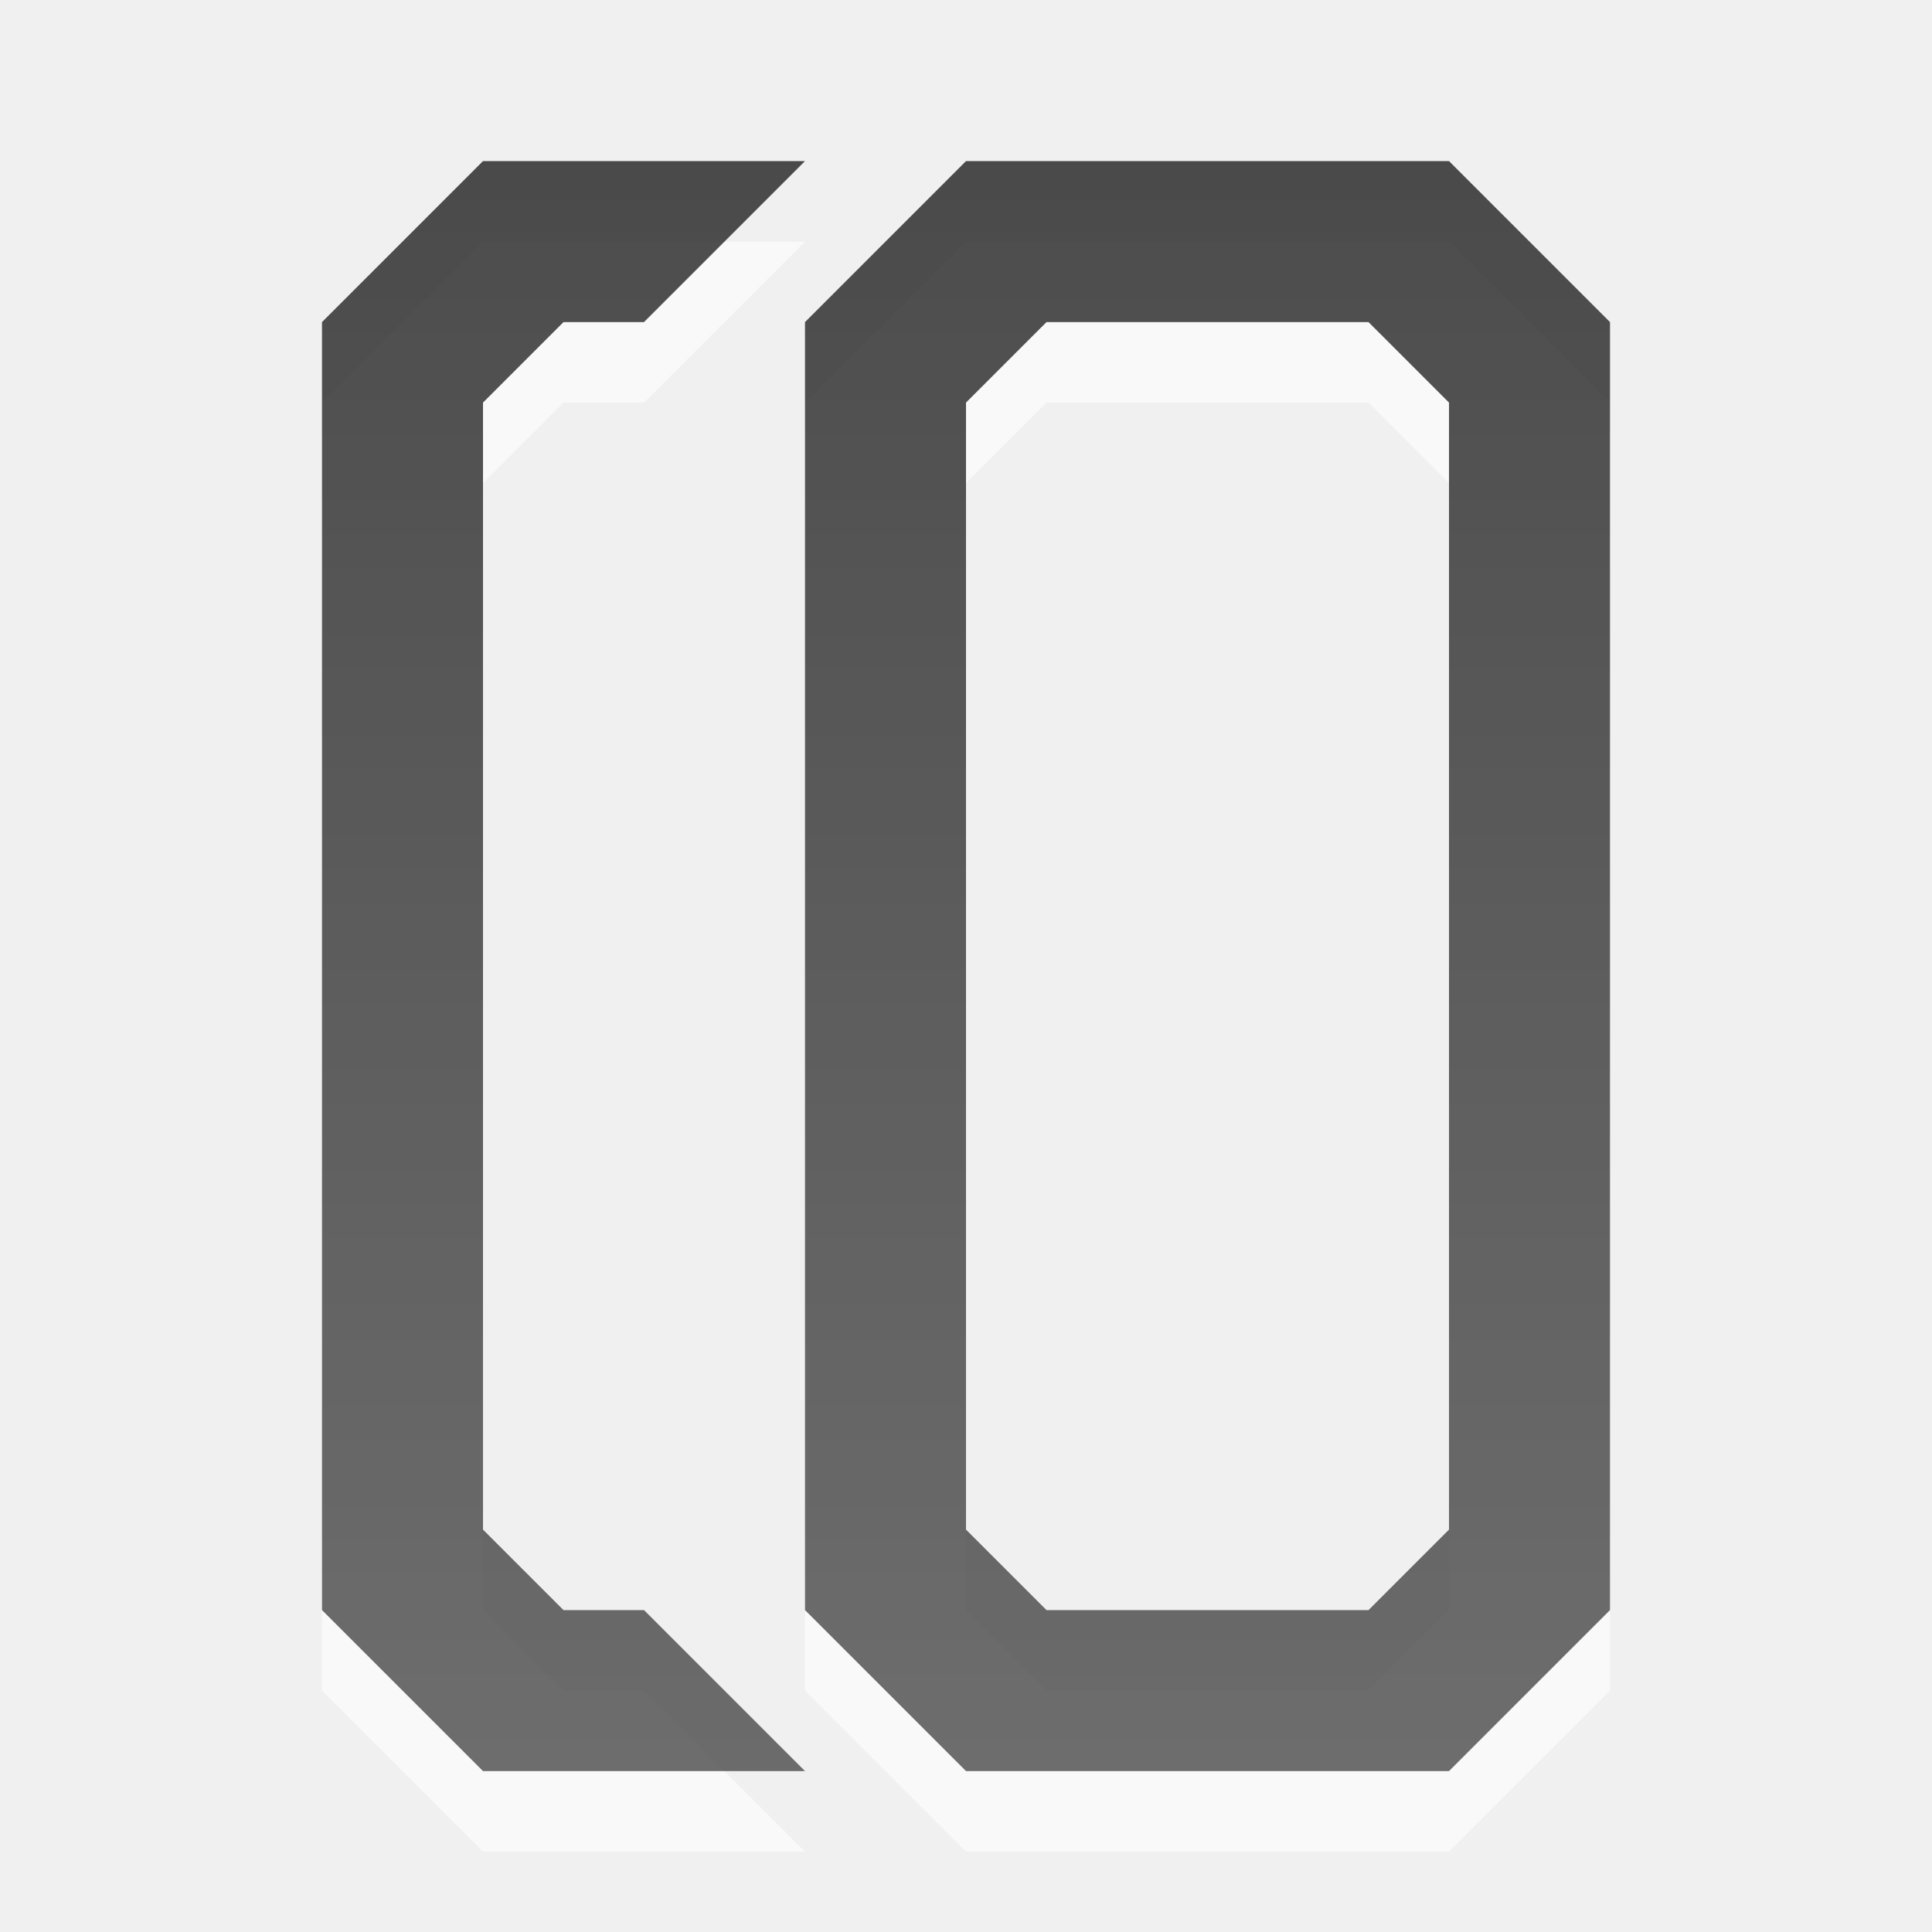
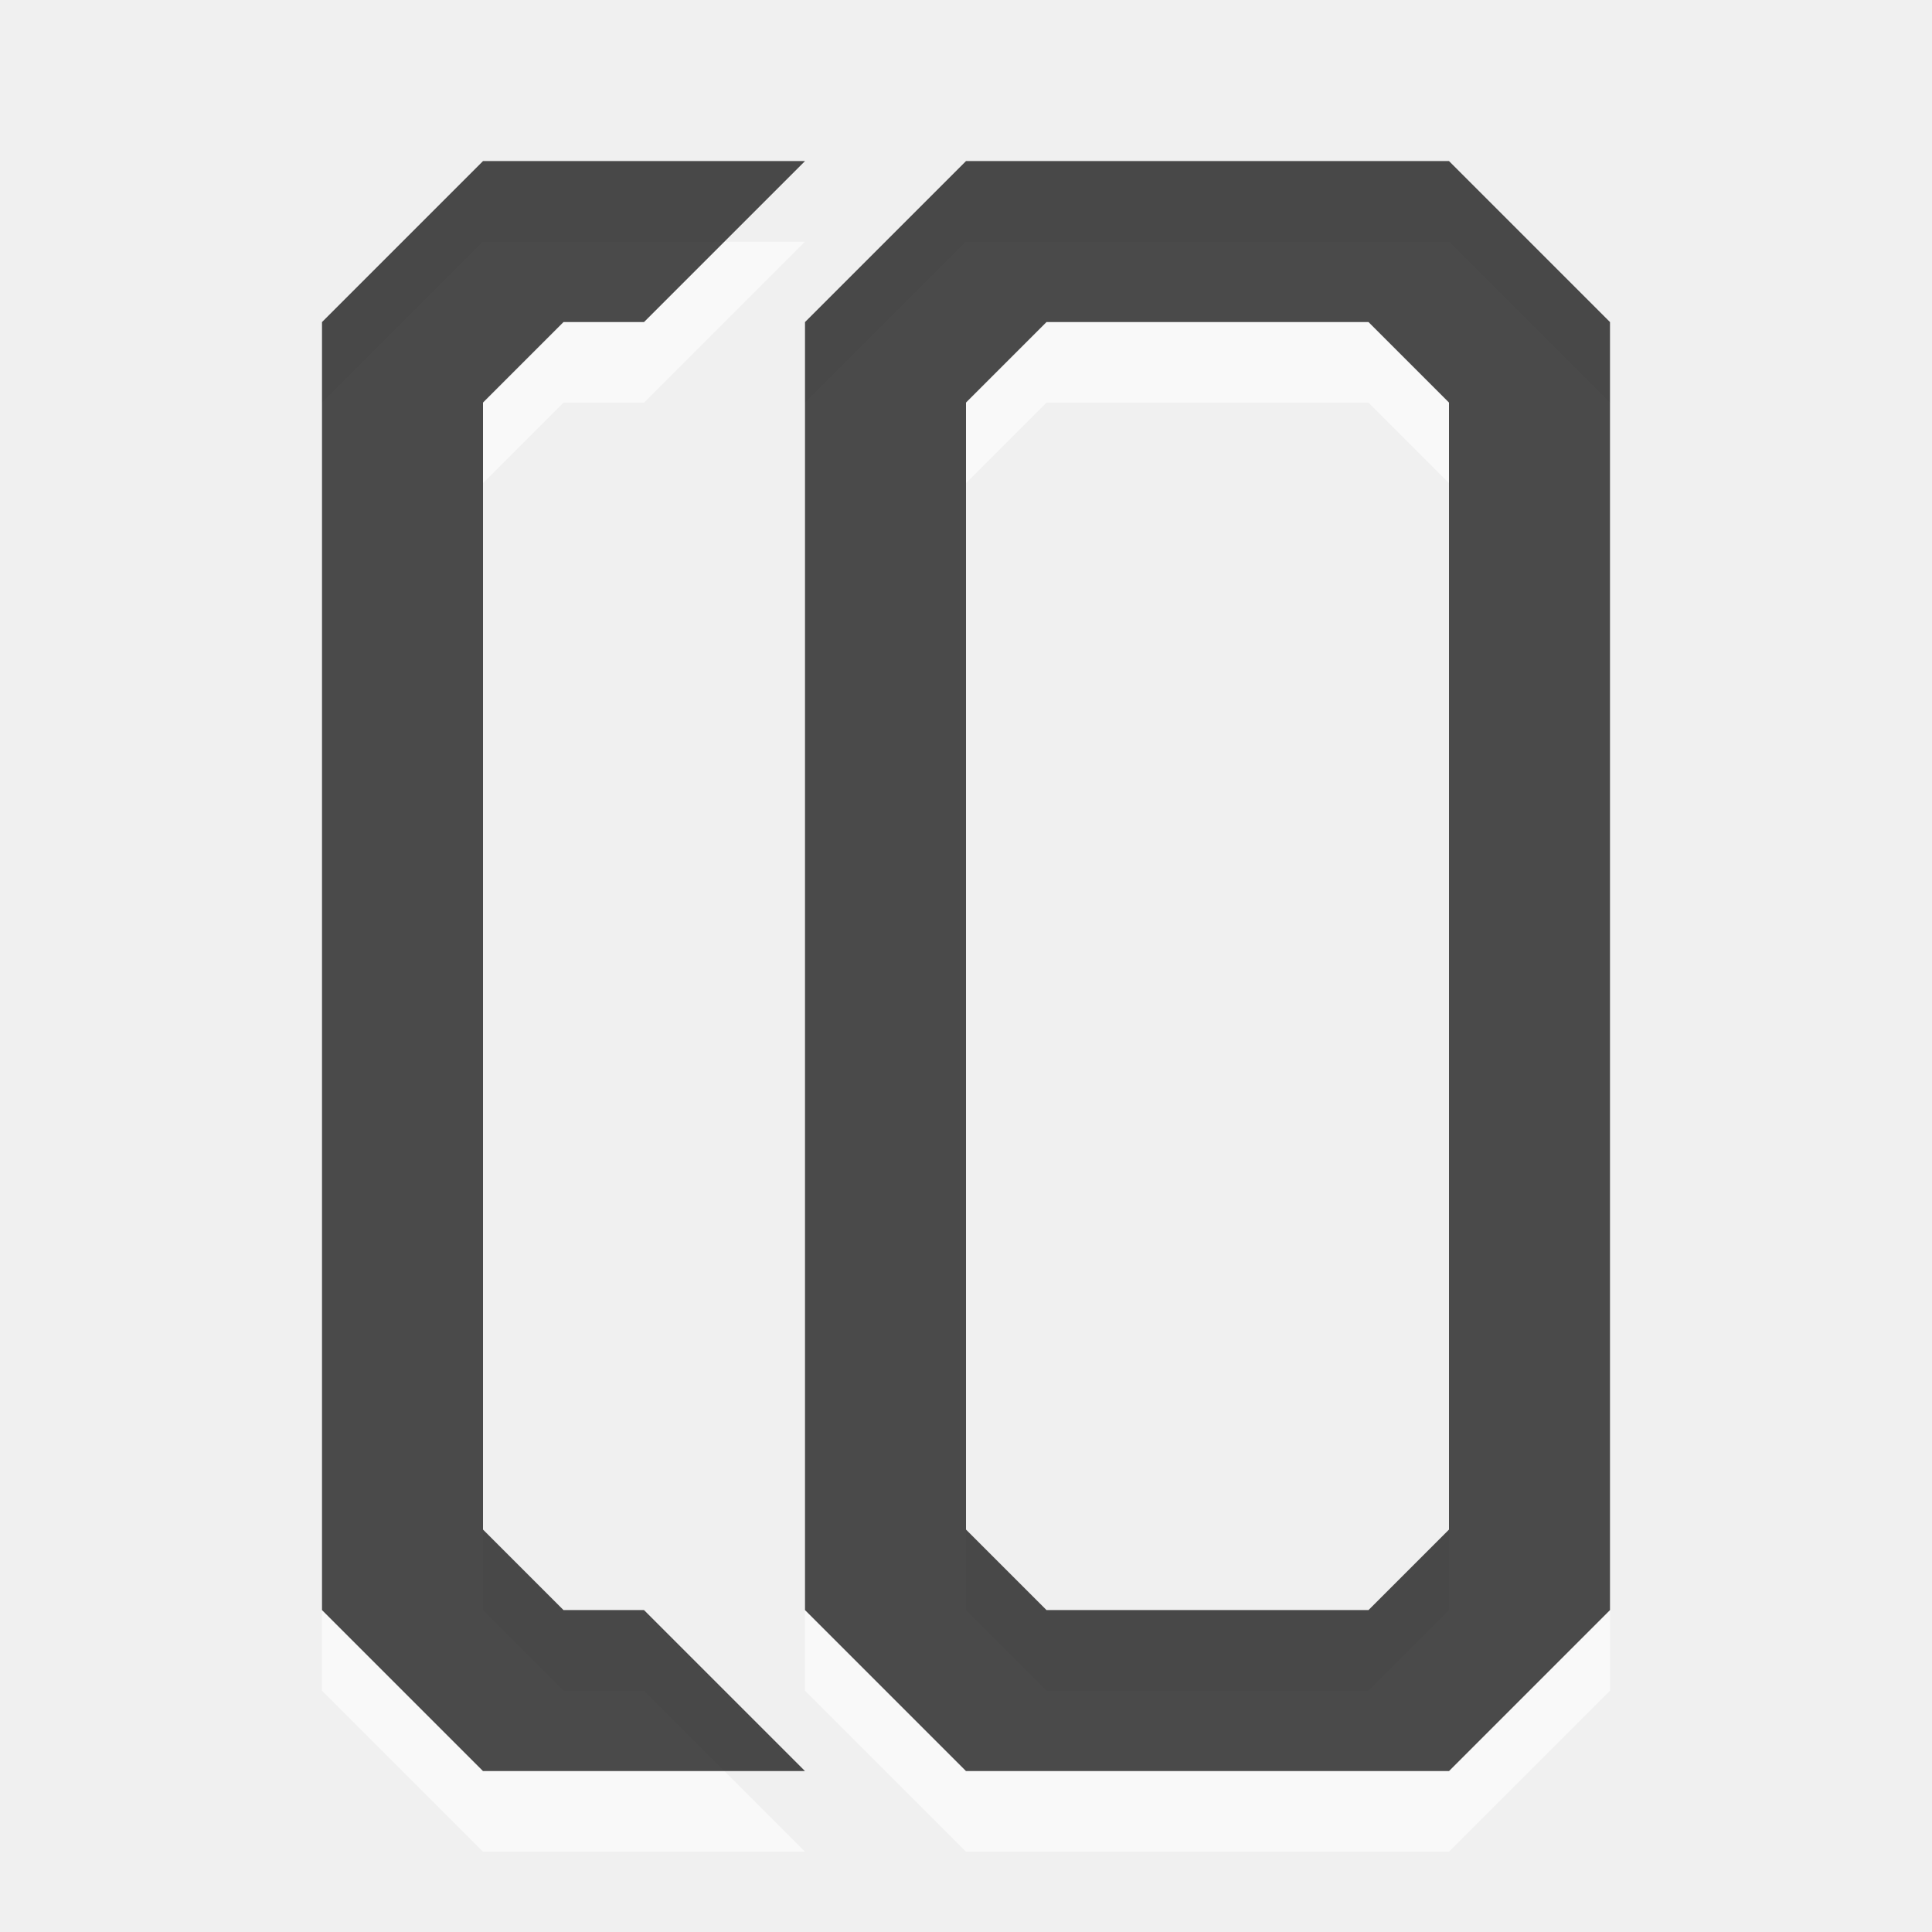
- <svg xmlns="http://www.w3.org/2000/svg" xmlns:xlink="http://www.w3.org/1999/xlink" width="24" height="24" id="svg6662" version="1.1">
+ <svg xmlns="http://www.w3.org/2000/svg" width="24" height="24" id="svg6662" version="1.1">
  <defs id="defs6664">
    <linearGradient y2="11.024" y1="3.007" x2="0" id="linearGradient1022-8-8-3-0-2-9" gradientUnits="userSpaceOnUse">
      <stop id="stop3001-0-9-4-1-8" offset="0" />
      <stop id="stop3003-5-6-6-1-8" stop-color="#363636" offset="1" />
    </linearGradient>
-     <linearGradient y2="-281.842" x2="195.522" y1="-296.746" x1="195.522" gradientTransform="matrix(1.679991,0,0,1.509722,71.02496,419.0983)" gradientUnits="userSpaceOnUse" id="linearGradient7252" xlink:href="#linearGradient1022-8-8-3-0-2-9" />
  </defs>
  <g id="capa1" transform="translate(0,-1028.362)">
-     <g id="edit-copy" transform="translate(-385,705.0008)">
-       <rect y="323.361" x="385" height="24" width="24" id="rect3415" style="opacity:0.6;color:#000000;fill:none;stroke:none;stroke-width:1;marker:none;visibility:visible;display:inline;overflow:visible;enable-background:accumulate" />
-       <path id="path6211" d="m 391,326.363 -2,2 0,16 2,2 4,0 -2,-2 -1,0 -1,-1 0,-14 1,-1 1,0 2,-2 -4,0 z m 6,0 -2,2 0,16 2,2 6,0 2,-2 0,-16 -2,-2 -6,0 z m 1,2 4,0 1,1 0,14 -1,1 -4,0 -1,-1 0,-14 1,-1 z" style="opacity:0.6;color:#000000;fill:#ffffff;fill-opacity:1;fill-rule:nonzero;stroke:none;stroke-width:1;marker:none;visibility:visible;display:inline;overflow:visible;enable-background:accumulate" />
-       <path style="opacity:0.7;color:#000000;fill:url(#linearGradient7252);fill-opacity:1;fill-rule:nonzero;stroke:none;stroke-width:1;marker:none;visibility:visible;display:inline;overflow:visible;enable-background:accumulate" d="m 391,-27.906 -2,2 0,16 2,2 4,0 -2,-2 -1,0 -1,-1 0,-14 1,-1 1,0 2,-2 -4,0 z m 6,0 -2,2 0,16 2,2 6,0 2,-2 0,-16 -2,-2 -6,0 z m 1,2 4,0 1,1 0,14 -1,1 -4,0 -1,-1 0,-14 1,-1 z" transform="translate(0,353.2684)" id="path4041" />
-     </g>
+     <rect style="opacity:0.6;color:#000000;fill:none;stroke:none;stroke-width:1;marker:none;visibility:visible;display:inline;overflow:visible;enable-background:accumulate" id="rect3415" width="24" height="24" x="0" y="1028.362" />
+     <path style="opacity:0.6;color:#000000;fill:#ffffff;fill-opacity:1;fill-rule:nonzero;stroke:none;stroke-width:1;marker:none;visibility:visible;display:inline;overflow:visible;enable-background:accumulate" d="m 6,1031.364 -2,2 0,16 2,2 4,0 -2,-2 -1,0 -1,-1 0,-14 1,-1 1,0 2,-2 -4,0 z m 6,0 -2,2 0,16 2,2 6,0 2,-2 0,-16 -2,-2 -6,0 z m 1,2 4,0 1,1 0,14 -1,1 -4,0 -1,-1 0,-14 1,-1 z" id="path6211" />
+     <path id="path4041" d="m 6,1030.363 -2,2 0,16 2,2 4,0 -2,-2 -1,0 -1,-1 0,-14 1,-1 1,0 2,-2 -4,0 z m 6,0 -2,2 0,16 2,2 6,0 2,-2 0,-16 -2,-2 -6,0 z m 1,2 4,0 1,1 0,14 -1,1 -4,0 -1,-1 0,-14 1,-1 z" style="opacity:0.7;color:#000000;fill:#000000;fill-opacity:1;fill-rule:nonzero;stroke:none;stroke-width:1;marker:none;visibility:visible;display:inline;overflow:visible;enable-background:accumulate" />
  </g>
</svg>
